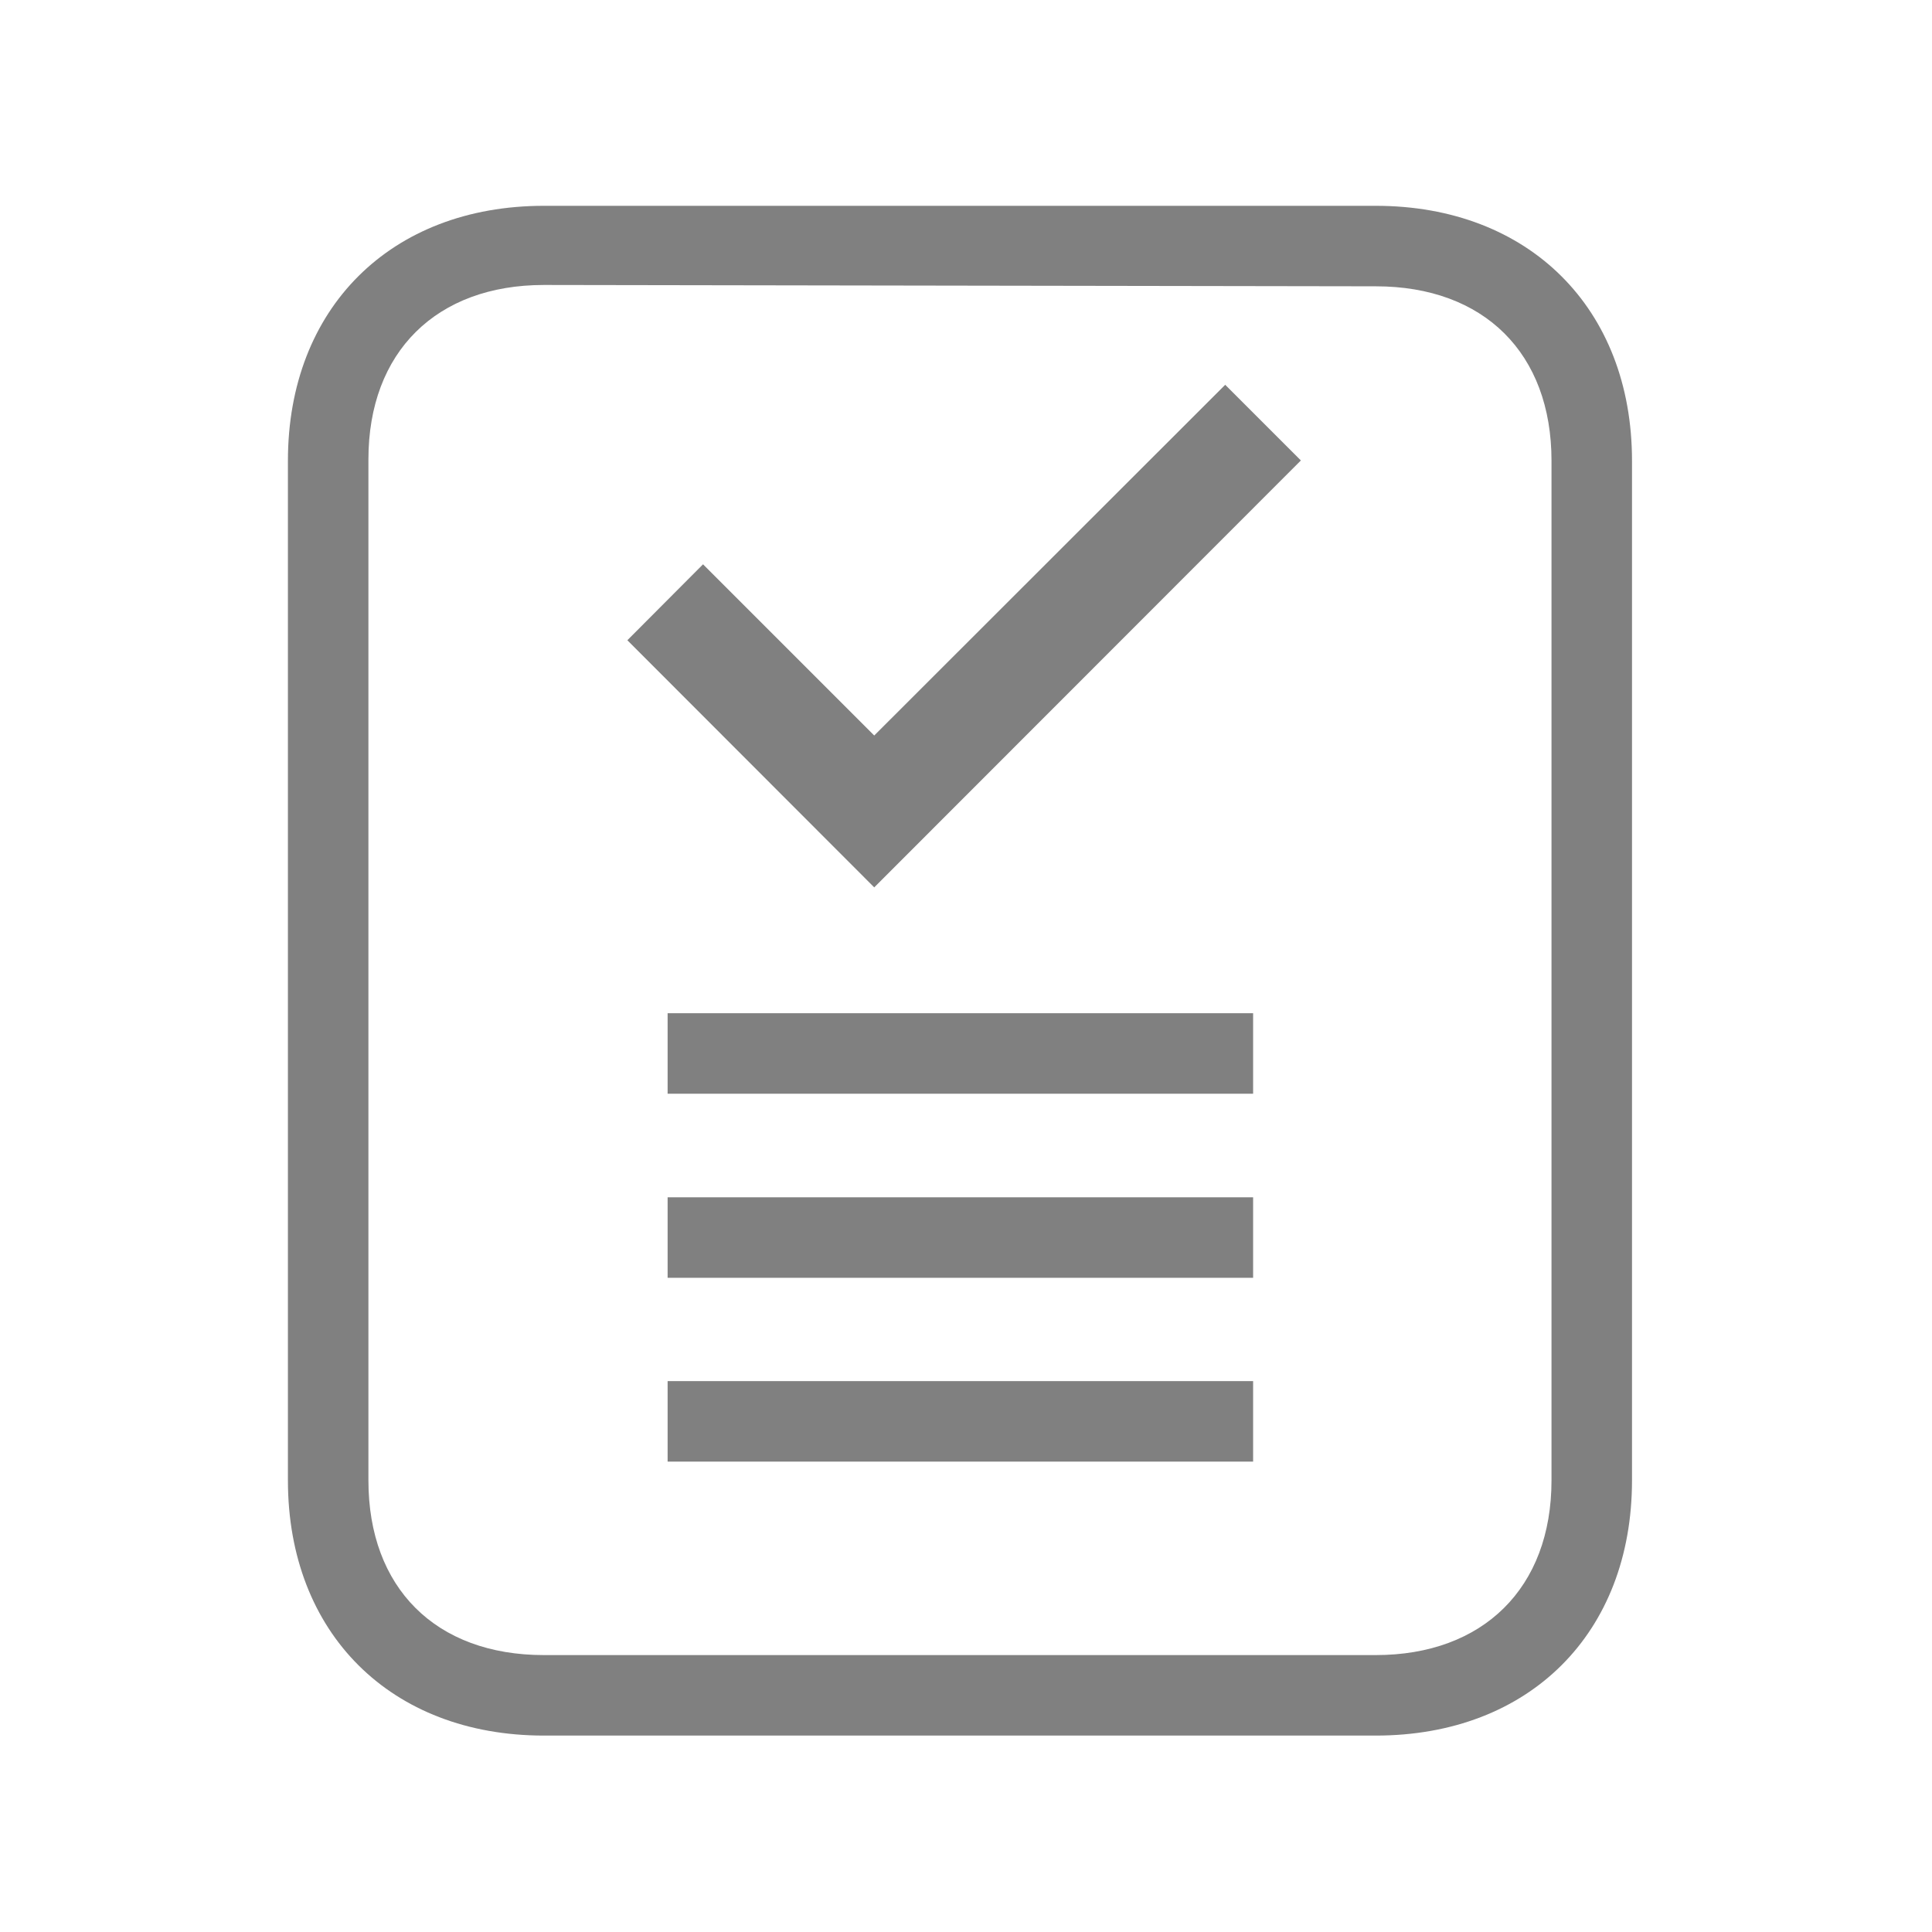
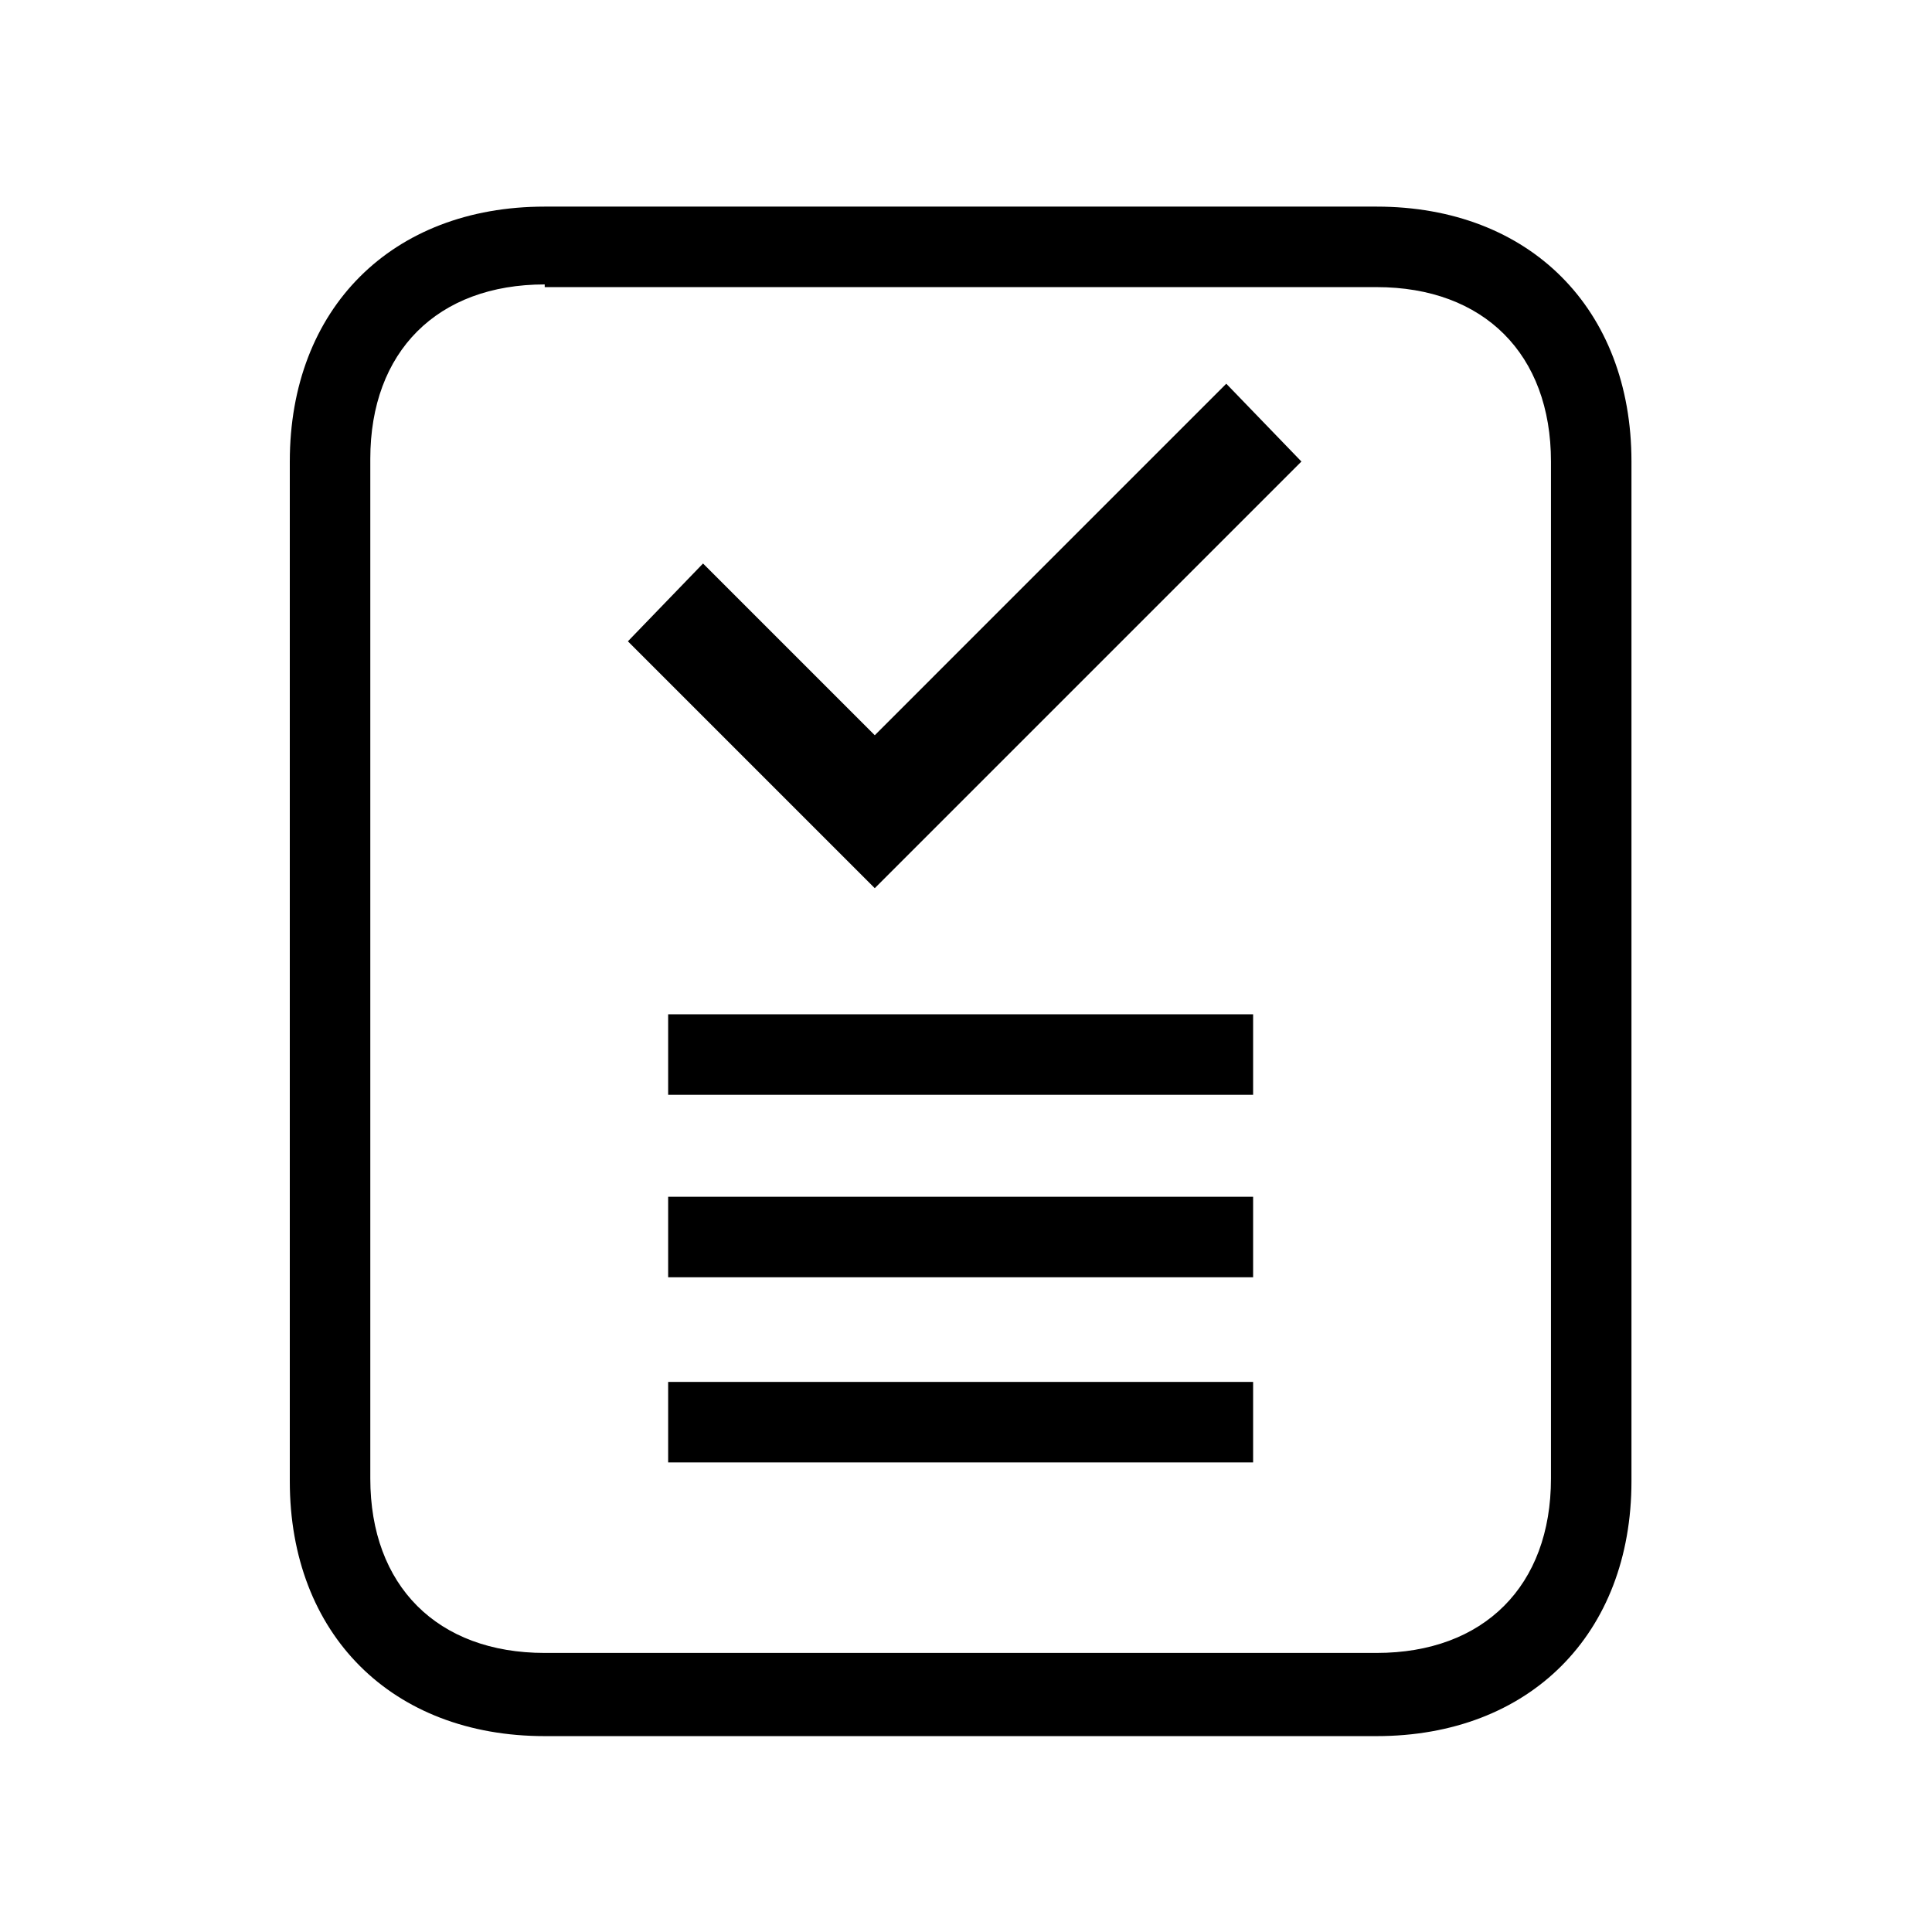
<svg xmlns="http://www.w3.org/2000/svg" viewBox="0 0 72 72">
-   <polygon points="32.58 33.07 23.38 23.86 26.2 21.03 32.58 27.41 45.66 14.34 48.48 17.16 32.58 33.07" fill="gray" />
-   <path d="M51.27,64.68h-31c-5.71,0-9.54-3.82-9.54-9.51v-38c0-5.68,3.83-9.5,9.54-9.5h31c5.71,0,9.55,3.82,9.55,9.5V55.17C60.82,60.86,57,64.68,51.27,64.68Zm-31-54.06c-4,0-6.54,2.49-6.54,6.5V55.17c0,4,2.5,6.51,6.54,6.51h31c4,0,6.55-2.5,6.55-6.51v-38c0-4-2.51-6.5-6.55-6.5Z" fill="gray" />
-   <rect x="24.88" y="37.76" width="21.82" height="3" fill="gray" />
-   <rect x="24.88" y="44.62" width="21.82" height="3" fill="gray" />
-   <rect x="24.88" y="51.47" width="21.82" height="3" fill="gray" />
+   <polygon points="32.6 33.1 23.4 23.9 26.2 21 32.6 27.4 45.7 14.3 48.5 17.2 32.6 33.1" />
+   <path d="M51.3,64.7h-31c-5.7,0-9.5-3.8-9.5-9.5V17.2c0-5.7,3.8-9.5,9.5-9.5h31c5.7,0,9.5,3.8,9.5,9.5v38c0,5.7-3.8,9.5-9.5,9.5ZM20.3,10.6c-4,0-6.5,2.5-6.5,6.5v38c0,4,2.5,6.5,6.5,6.5h31c4,0,6.5-2.5,6.5-6.5V17.2c0-4-2.5-6.5-6.5-6.5h-31Z" />
+   <rect x="24.9" y="37.8" width="21.8" height="3" />
+   <rect x="24.9" y="44.6" width="21.8" height="3" />
+   <rect x="24.9" y="51.5" width="21.8" height="3" />
</svg>
